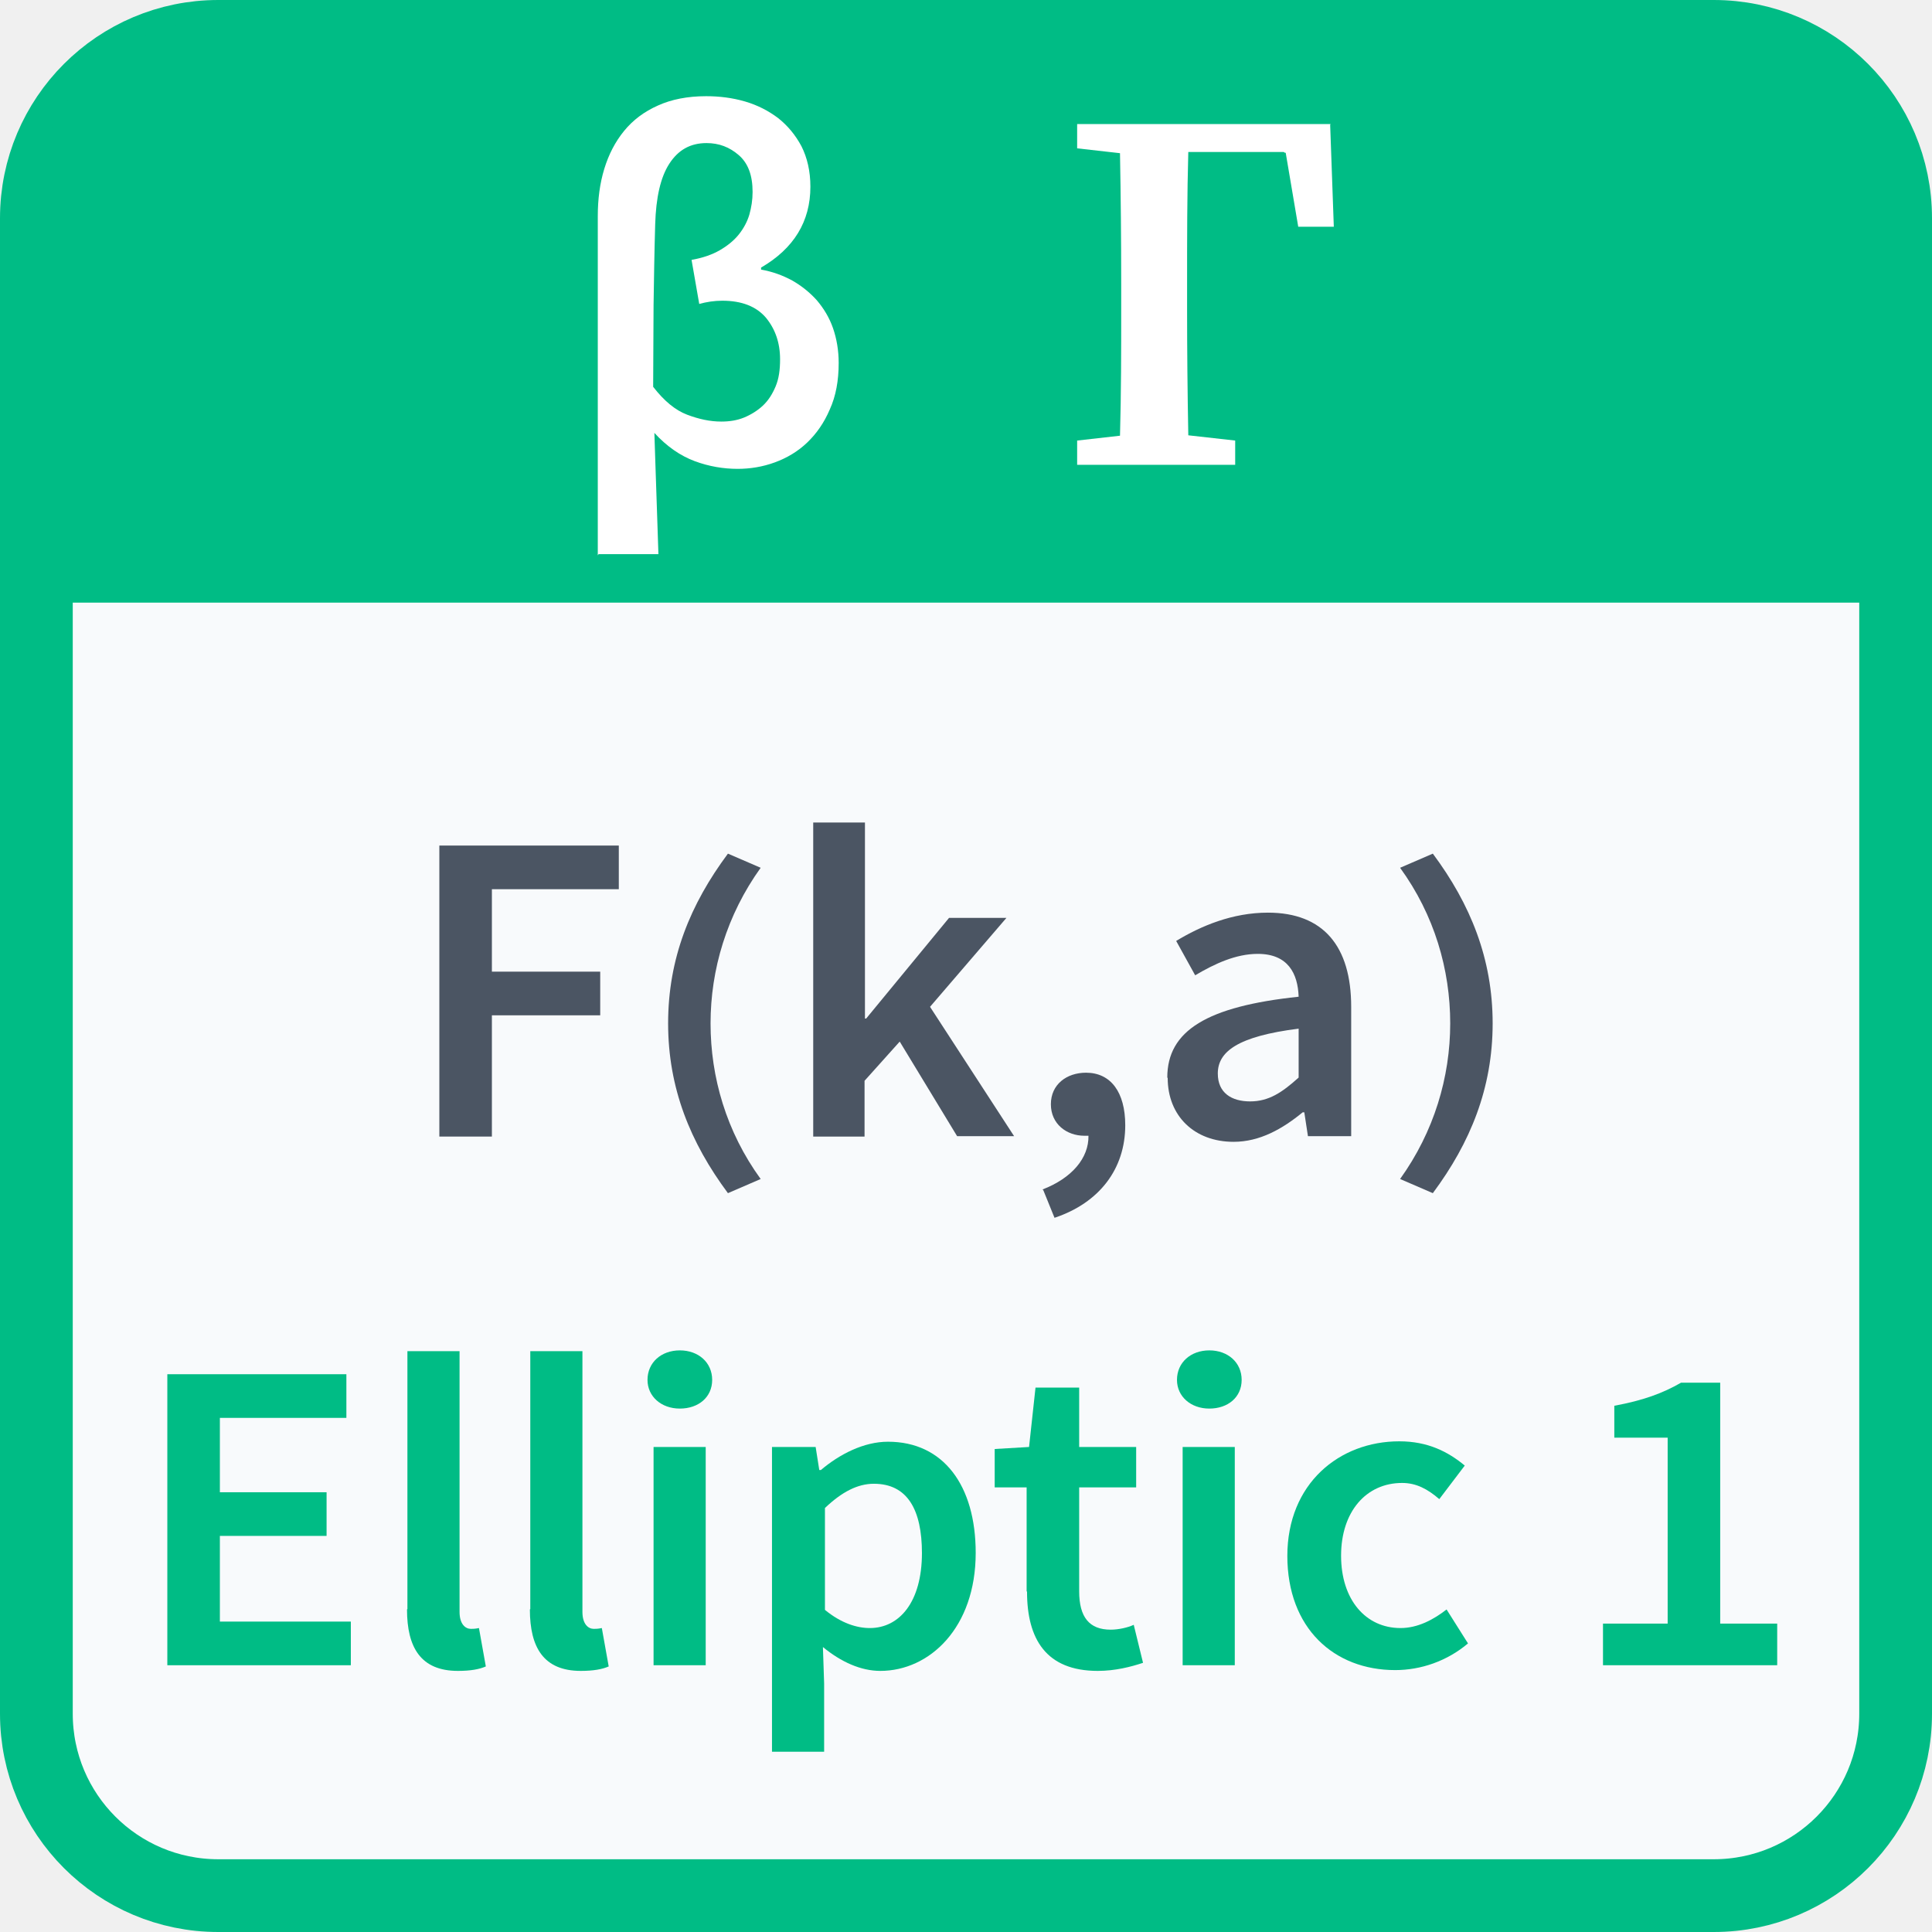
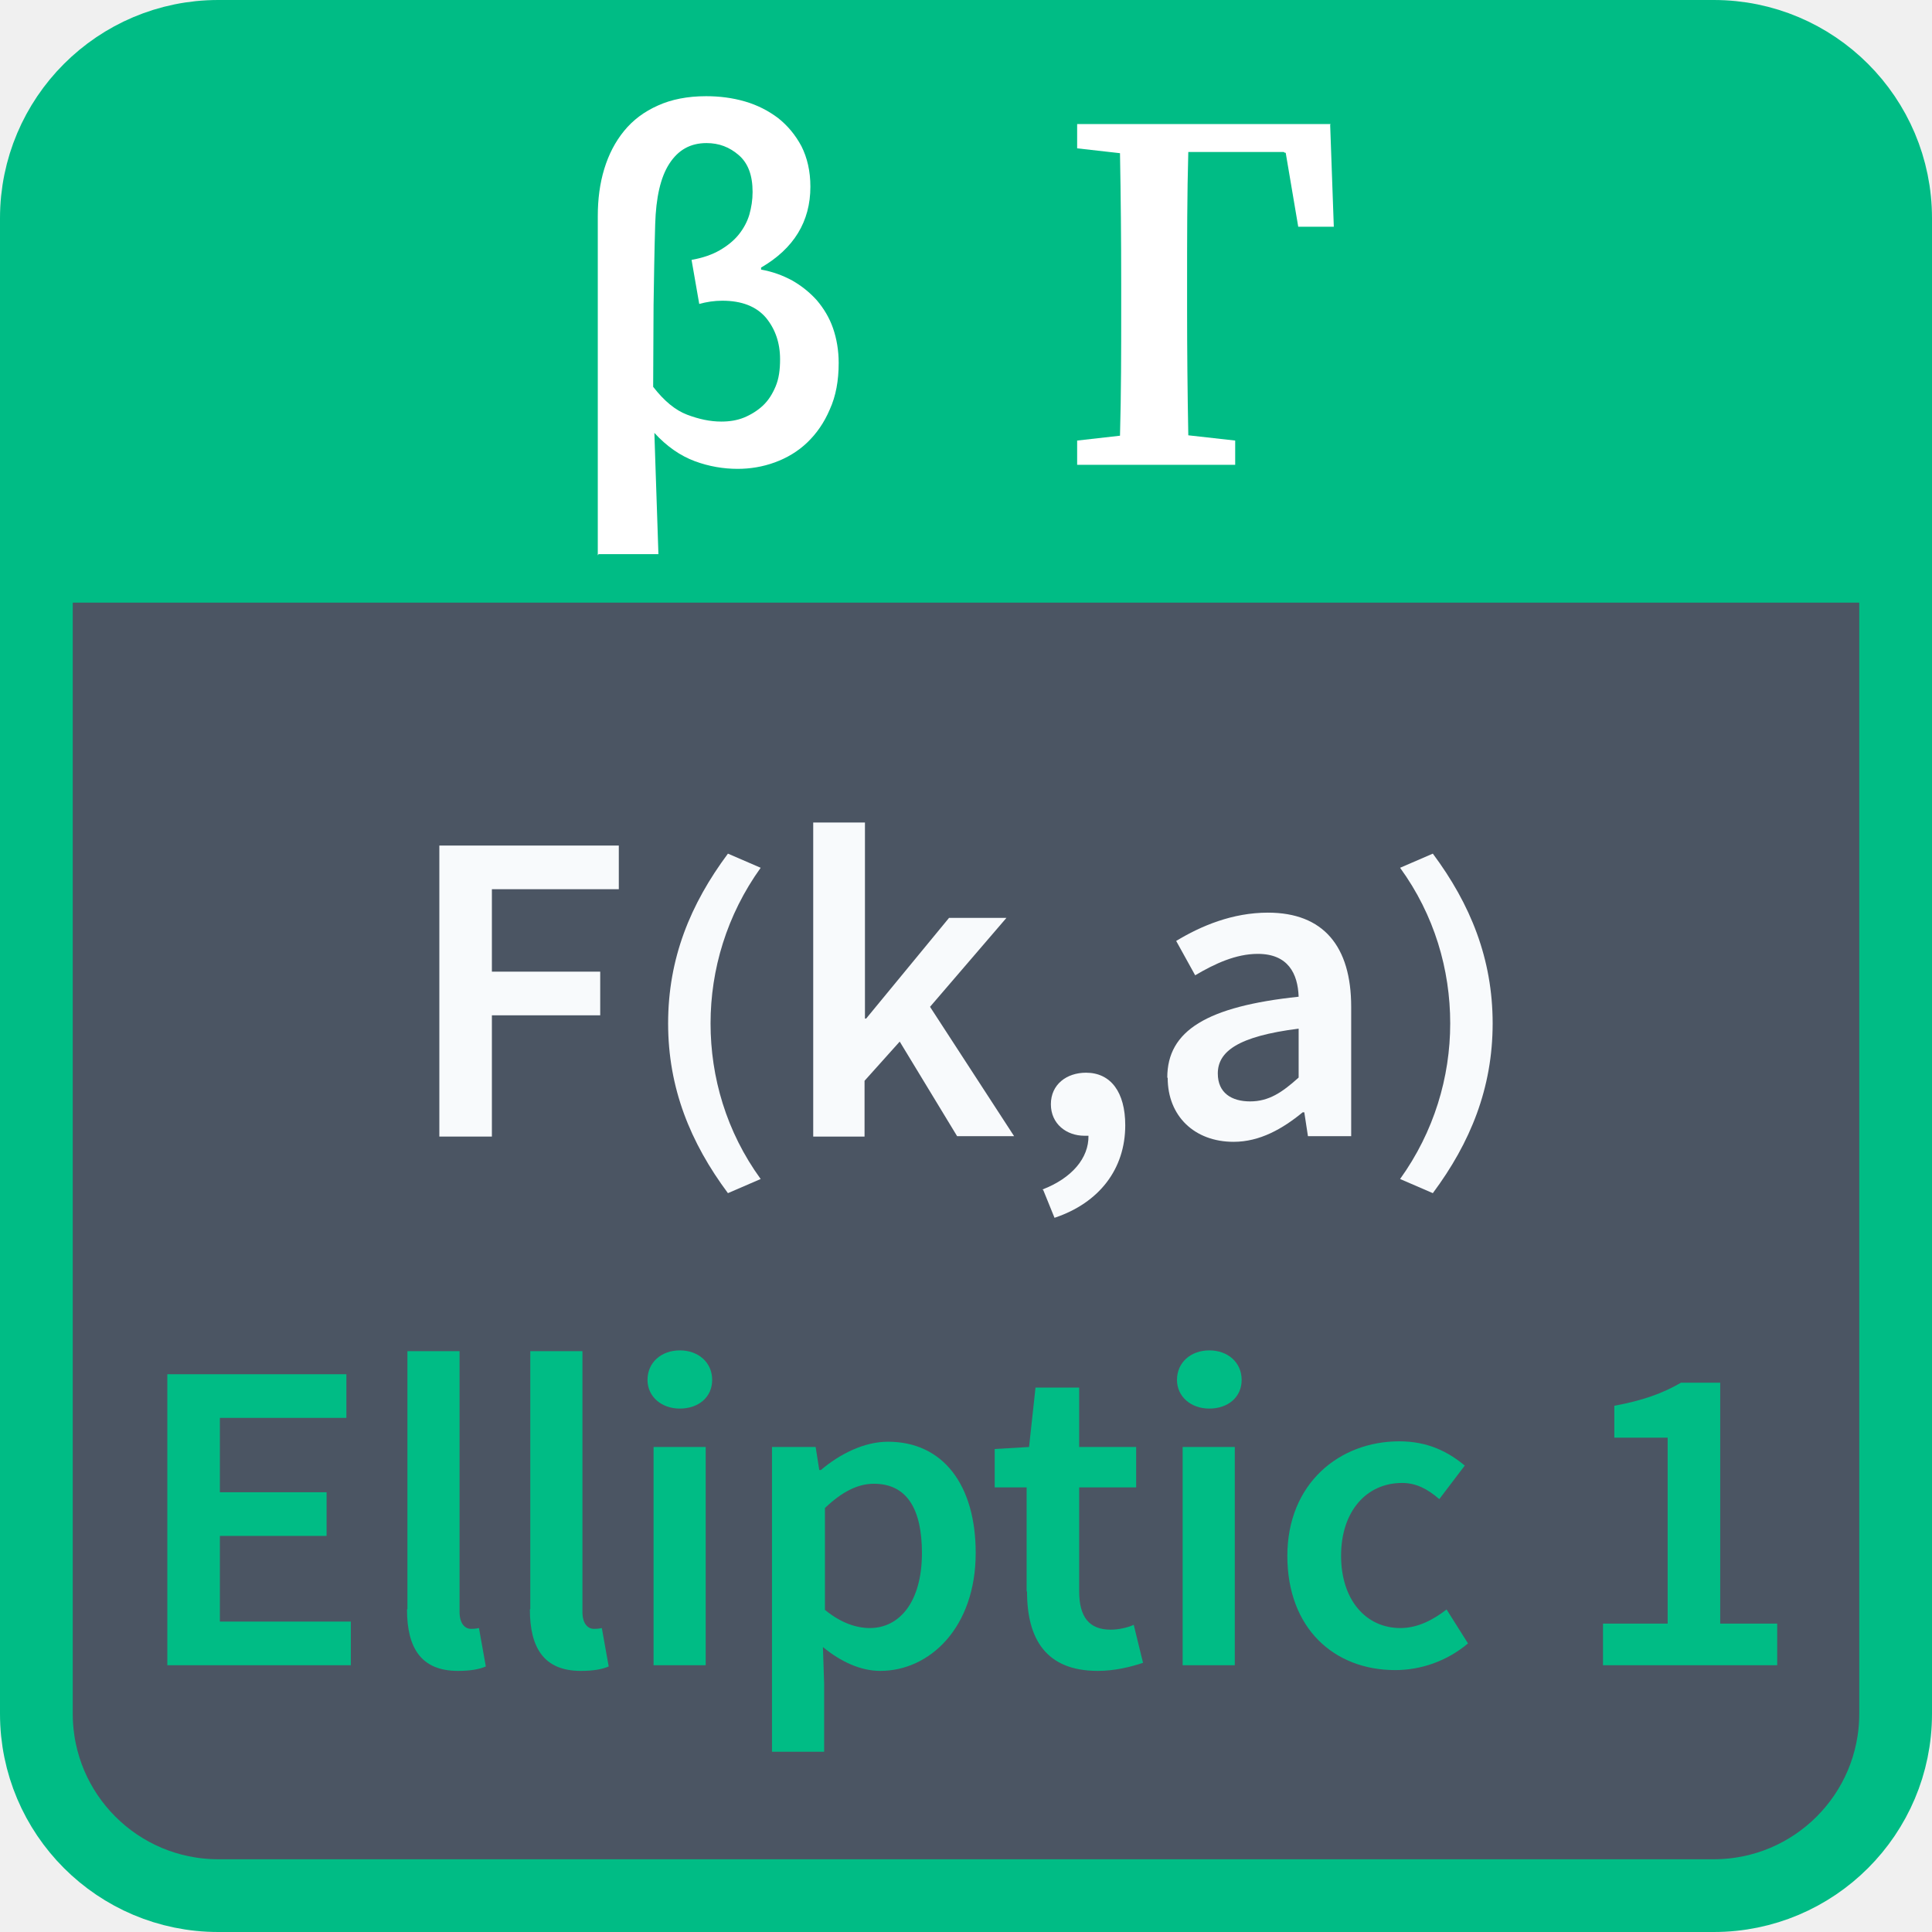
<svg xmlns="http://www.w3.org/2000/svg" id="Calque_2" data-name="Calque 2" viewBox="0 0 47.8 47.8">
  <defs>
    <style>
      .cls-1 {
        fill: #00bc85;
      }

      .cls-2 {
        fill: #fff;
      }

      .cls-3 {
        fill: #4b5563;
      }

      .cls-4 {
        fill: #f8fafc;
        stroke: #00bc85;
        stroke-linecap: round;
        stroke-linejoin: round;
        stroke-width: 1.8px;
      }
    </style>
  </defs>
  <g id="Integral_elliptique" data-name="Integral elliptique">
    <g>
      <g>
-         <rect class="cls-4" x=".9" y=".9" width="46" height="46" rx="4.5" ry="4.5" />
+         <rect class="cls-4" x=".9" y=".9" width="46" height="46" rx="4.5" ry="4.5" fill="#4B5563" style="fill:#4B5563" />
        <path class="cls-1" d="M5.4.51h37c2.48,0,4.5,2.02,4.5,4.5v9.9H.9V5.01C.9,2.52,2.92.51,5.4.51Z" />
        <g>
          <path class="cls-2" d="M14.79,13.74V5.35c0-.42.05-.81.16-1.17.11-.36.27-.67.49-.94.22-.27.5-.48.84-.63.33-.15.73-.23,1.19-.23.33,0,.65.04.96.13.31.09.58.23.82.41.24.19.43.42.58.7.14.28.22.61.22,1,0,.86-.41,1.53-1.22,2v.05c.28.05.53.14.77.27.23.13.44.3.61.49.17.2.31.43.4.69.09.26.14.55.14.86,0,.44-.07.82-.22,1.15-.14.33-.33.6-.56.82s-.5.38-.8.49-.61.16-.92.16c-.35,0-.71-.06-1.06-.19-.35-.13-.69-.36-1-.7.02.51.03,1.01.05,1.5.02.49.03.99.05,1.5h-1.48ZM17.85,10.43c.2,0,.39-.03.56-.1.17-.07.33-.17.46-.29.14-.13.24-.29.32-.48.08-.19.11-.41.11-.67,0-.41-.12-.75-.35-1.03-.24-.28-.6-.42-1.08-.42-.2,0-.39.03-.57.08l-.19-1.09c.28-.05.51-.13.7-.24.19-.11.35-.24.47-.39.12-.15.21-.32.26-.49.05-.18.08-.36.08-.56,0-.41-.11-.71-.34-.91-.23-.2-.49-.3-.8-.3-.4,0-.7.17-.92.51-.22.34-.33.84-.35,1.5-.02.68-.03,1.34-.04,2,0,.66-.01,1.33-.01,2.02.27.35.55.58.84.69s.57.17.84.17Z" />
          <path class="cls-2" d="M32.92,3.07h-6.27v.6l1.06.12c.02,1.07.03,2.15.03,3.22v.65c0,1,0,2.06-.03,3.12l-1.06.12v.6h3.91v-.6l-1.16-.13c-.02-1.07-.03-2.13-.03-3.11v-.65c0-1.1,0-2.19.03-3.25h2.36l.03.02h.02s.31,1.83.31,1.83h.88l-.09-2.52Z" />
        </g>
        <g>
          <path class="cls-1" d="M4.14,34h4.43v1.08h-3.13v1.84h2.64v1.08h-2.64v2.12h3.24v1.08h-4.54v-7.19Z" />
          <path class="cls-1" d="M10.08,39.81v-6.38h1.29v6.45c0,.31.15.42.28.42.06,0,.1,0,.2-.02l.17.95c-.16.07-.38.11-.69.11-.92,0-1.26-.58-1.26-1.52Z" />
          <path class="cls-1" d="M13.12,39.81v-6.38h1.29v6.45c0,.31.15.42.28.42.06,0,.1,0,.2-.02l.17.95c-.16.07-.38.11-.69.11-.92,0-1.26-.58-1.26-1.52Z" />
          <path class="cls-1" d="M16.02,34.14c0-.43.34-.73.8-.73s.8.3.8.73-.34.71-.8.71-.8-.3-.8-.71ZM16.17,35.8h1.29v5.4h-1.29v-5.4Z" />
          <path class="cls-1" d="M19.11,35.8h1.07l.09.57h.04c.46-.39,1.06-.7,1.66-.7,1.37,0,2.17,1.08,2.17,2.75,0,1.85-1.14,2.92-2.36,2.92-.48,0-.97-.22-1.42-.59l.03.9v1.69h-1.29v-7.54ZM22.81,38.43c0-1.08-.36-1.72-1.19-1.72-.4,0-.79.2-1.21.6v2.52c.4.33.79.45,1.11.45.73,0,1.29-.64,1.29-1.86Z" />
          <path class="cls-1" d="M25.4,39.37v-2.57h-.79v-.95l.85-.05.16-1.47h1.08v1.47h1.41v1h-1.41v2.57c0,.64.25.95.78.95.19,0,.42-.05.57-.12l.23.94c-.3.1-.69.2-1.12.2-1.28,0-1.75-.79-1.75-1.96Z" />
          <path class="cls-1" d="M29.12,34.14c0-.43.34-.73.8-.73s.8.3.8.73-.34.71-.8.71-.8-.3-.8-.71ZM29.26,35.8h1.29v5.4h-1.29v-5.4Z" />
          <path class="cls-1" d="M31.85,38.5c0-1.8,1.29-2.84,2.77-2.84.71,0,1.21.26,1.62.6l-.63.83c-.29-.25-.57-.4-.92-.4-.89,0-1.51.71-1.51,1.8s.61,1.79,1.47,1.79c.43,0,.82-.21,1.14-.46l.53.84c-.52.44-1.17.66-1.8.66-1.51,0-2.67-1.03-2.67-2.83Z" />
          <path class="cls-1" d="M39.66,40.17h1.6v-4.6h-1.32v-.79c.71-.13,1.2-.31,1.65-.57h.97v5.96h1.41v1.03h-4.31v-1.03Z" />
        </g>
      </g>
      <g>
-         <path class="cls-3" d="M10.87,20.92h4.44v1.08h-3.14v2.04h2.68v1.08h-2.68v3h-1.3v-7.19Z" />
-         <path class="cls-3" d="M16.53,25.32c0-1.61.55-2.95,1.48-4.2l.81.35c-.84,1.17-1.24,2.52-1.24,3.85s.39,2.68,1.24,3.85l-.81.35c-.93-1.25-1.48-2.6-1.48-4.2Z" />
-         <path class="cls-3" d="M20.13,20.35h1.27v4.85h.03l2.05-2.49h1.42l-1.89,2.2,2.08,3.2h-1.41l-1.42-2.34-.87.97v1.38h-1.27v-7.77Z" />
-         <path class="cls-3" d="M25.79,29.43c.73-.28,1.15-.78,1.14-1.33h-.1c-.44,0-.83-.29-.83-.78s.39-.78.87-.78c.61,0,.97.48.97,1.3,0,1.08-.64,1.92-1.75,2.29l-.28-.69Z" />
-         <path class="cls-3" d="M28.88,26.66c0-1.16.98-1.76,3.25-2-.02-.57-.26-1.06-1.01-1.06-.54,0-1.06.24-1.55.53l-.47-.85c.61-.37,1.39-.7,2.27-.7,1.37,0,2.06.83,2.06,2.33v3.2h-1.07l-.09-.59h-.04c-.5.41-1.06.73-1.71.73-.97,0-1.63-.64-1.63-1.58ZM32.13,26.66v-1.21c-1.51.19-2,.57-2,1.11,0,.48.34.69.8.69s.79-.22,1.2-.59Z" />
-         <path class="cls-3" d="M34.64,29.17c.84-1.17,1.24-2.52,1.24-3.85s-.39-2.68-1.24-3.85l.81-.35c.93,1.25,1.48,2.6,1.48,4.2s-.55,2.95-1.48,4.2l-.81-.35Z" />
+         <path class="cls-3" d="M10.87,20.92h4.44v1.08h-3.14v2.04h2.68v1.08h-2.68v3h-1.3v-7.19Z" fill="#F8FAFC" style="fill:#F8FAFC" />
+         <path class="cls-3" d="M16.53,25.32c0-1.61.55-2.95,1.48-4.2l.81.35c-.84,1.17-1.24,2.52-1.24,3.85s.39,2.68,1.24,3.85l-.81.35c-.93-1.25-1.48-2.6-1.48-4.2Z" fill="#F8FAFC" style="fill:#F8FAFC" />
+         <path class="cls-3" d="M20.13,20.35h1.27v4.85h.03l2.05-2.49h1.42l-1.89,2.2,2.08,3.2h-1.41l-1.42-2.34-.87.97v1.38h-1.27v-7.77Z" fill="#F8FAFC" style="fill:#F8FAFC" />
+         <path class="cls-3" d="M25.79,29.43c.73-.28,1.15-.78,1.14-1.33h-.1c-.44,0-.83-.29-.83-.78s.39-.78.87-.78c.61,0,.97.48.97,1.3,0,1.08-.64,1.92-1.75,2.29l-.28-.69Z" fill="#F8FAFC" style="fill:#F8FAFC" />
+         <path class="cls-3" d="M28.88,26.66c0-1.16.98-1.76,3.25-2-.02-.57-.26-1.06-1.01-1.06-.54,0-1.06.24-1.55.53l-.47-.85c.61-.37,1.39-.7,2.27-.7,1.37,0,2.06.83,2.06,2.33v3.2h-1.07l-.09-.59h-.04c-.5.41-1.06.73-1.71.73-.97,0-1.63-.64-1.63-1.58ZM32.13,26.66v-1.21c-1.51.19-2,.57-2,1.11,0,.48.34.69.8.69s.79-.22,1.2-.59Z" fill="#F8FAFC" style="fill:#F8FAFC" />
+         <path class="cls-3" d="M34.64,29.17c.84-1.17,1.24-2.52,1.24-3.85s-.39-2.68-1.24-3.85l.81-.35c.93,1.25,1.48,2.6,1.48,4.2s-.55,2.95-1.48,4.2l-.81-.35Z" fill="#F8FAFC" style="fill:#F8FAFC" />
      </g>
    </g>
  </g>
</svg>
